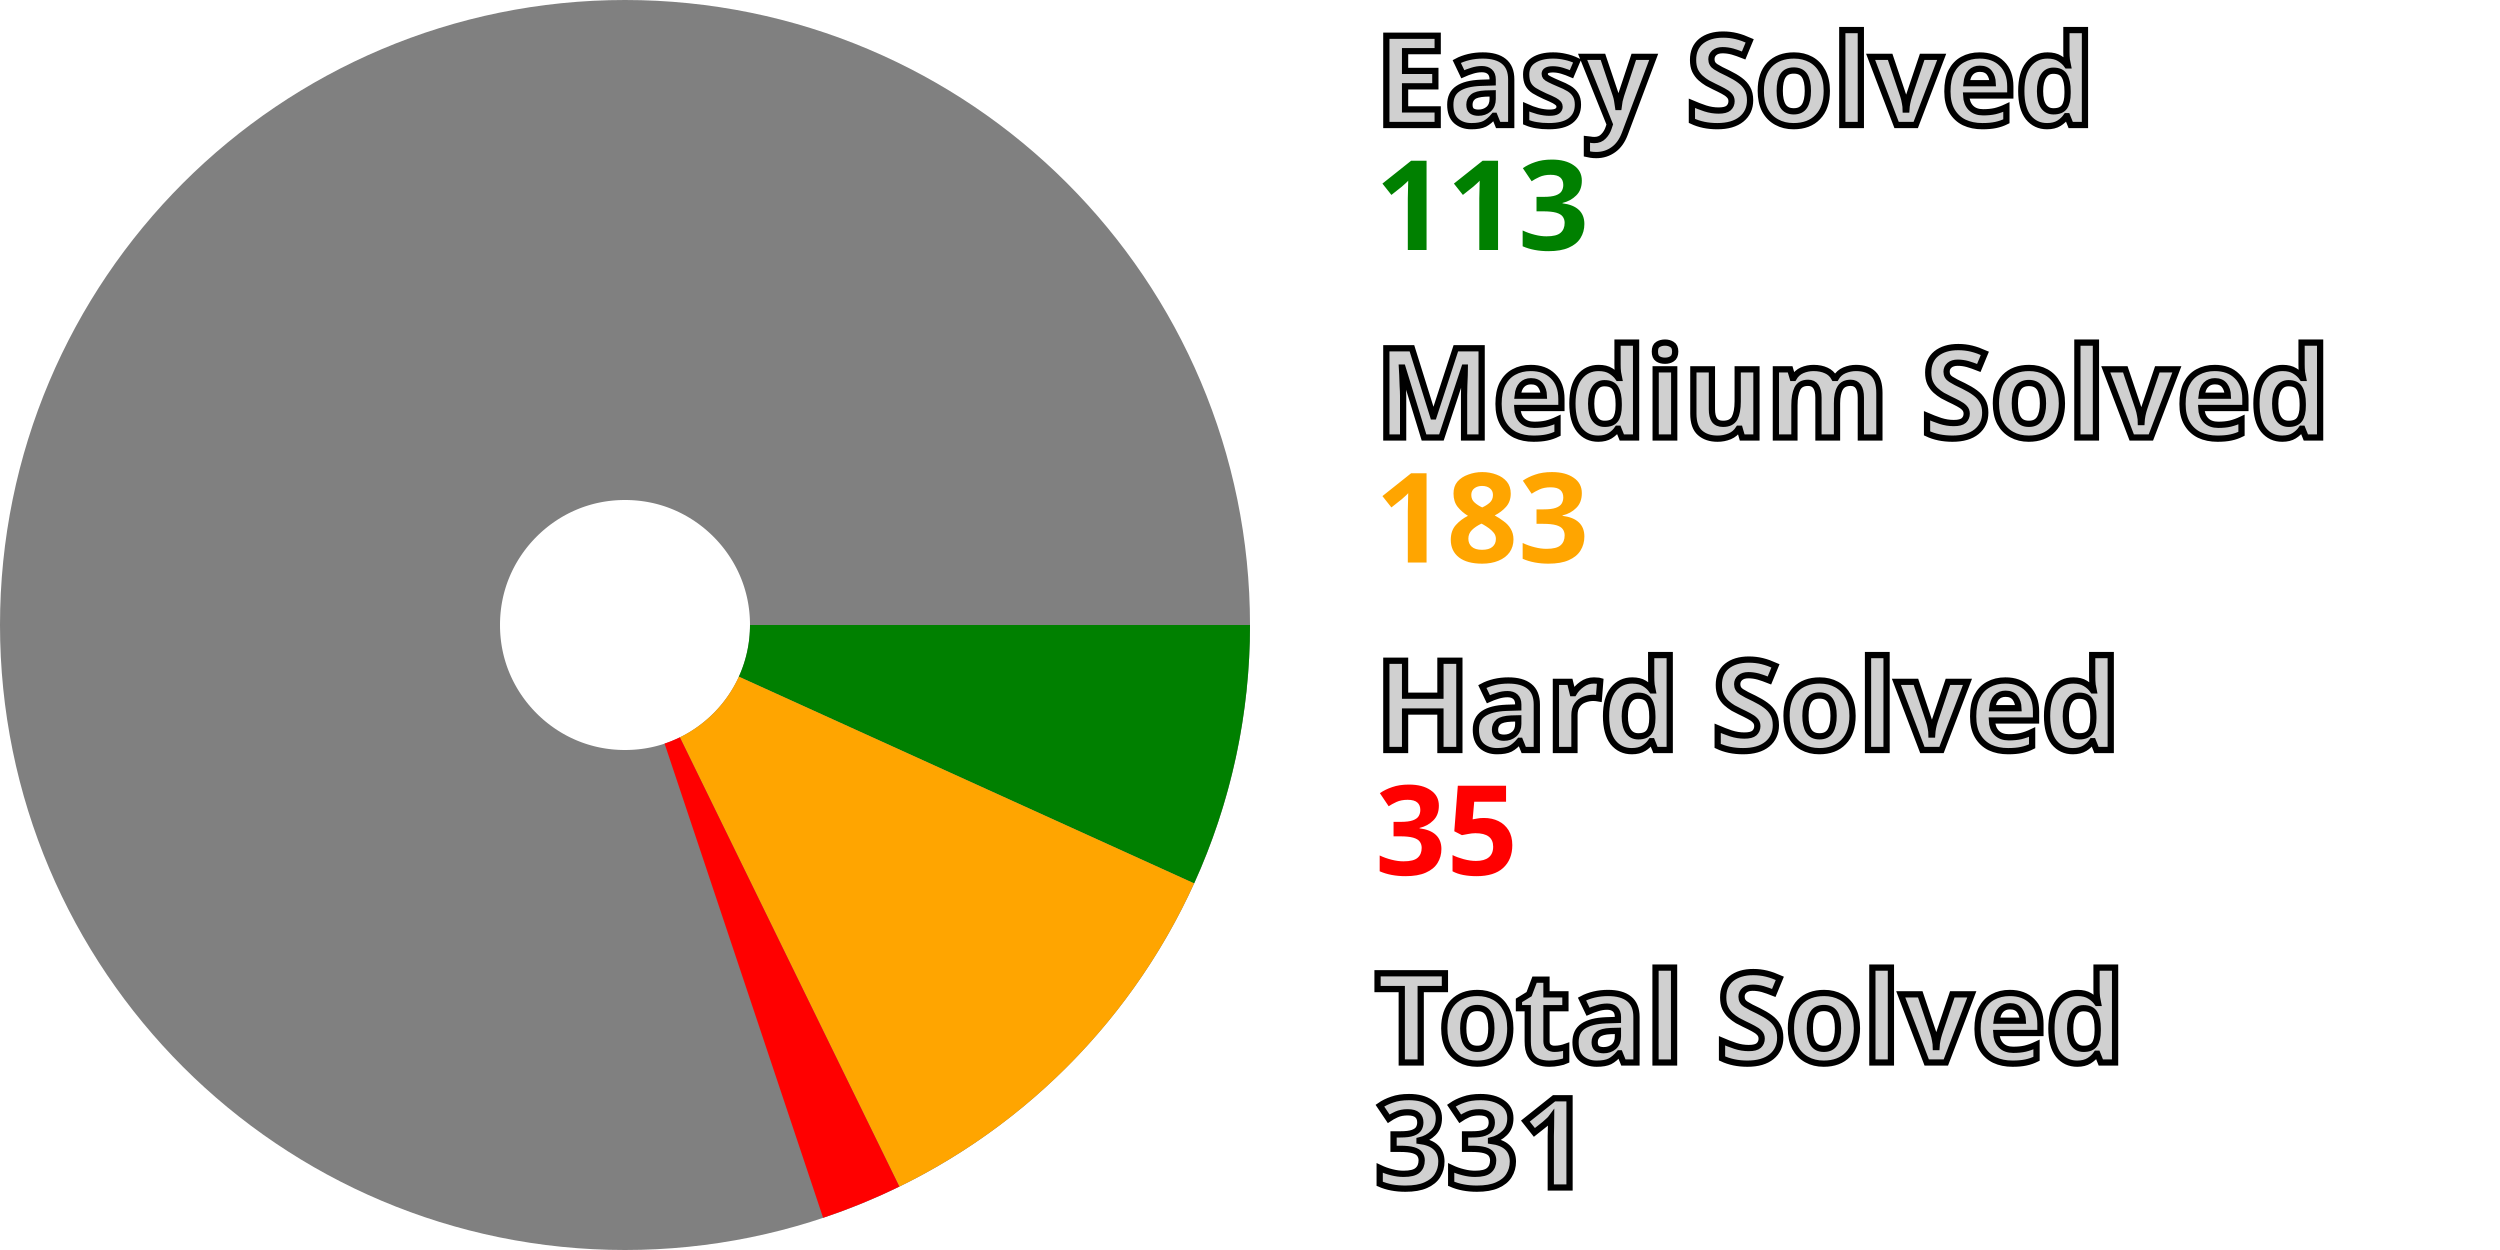
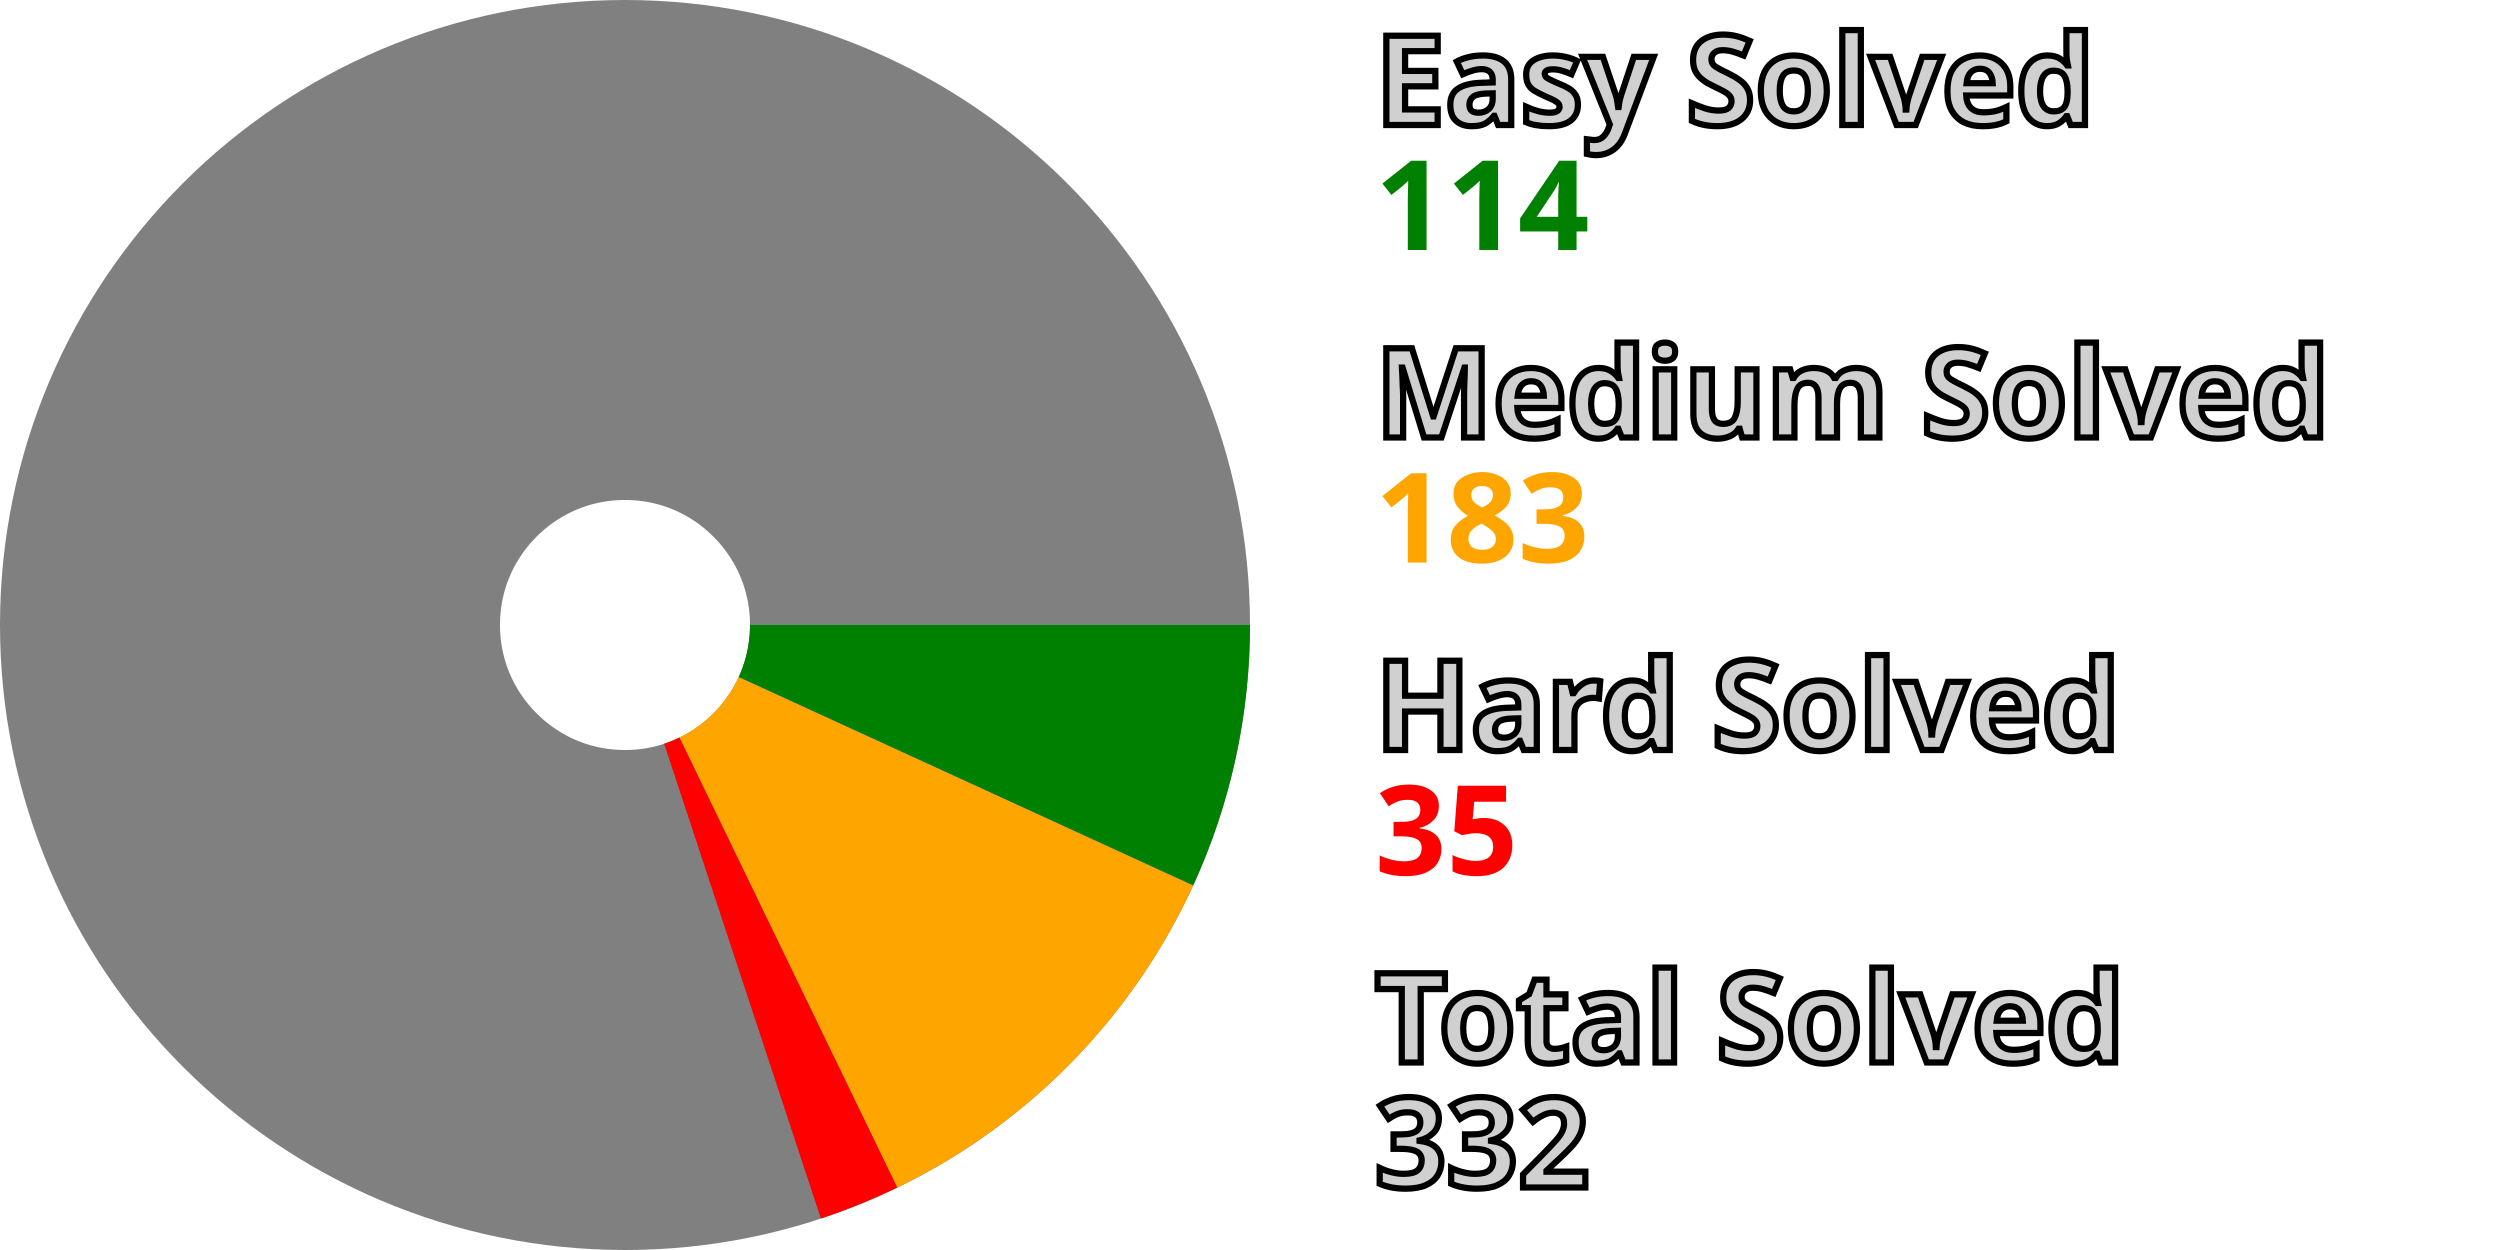
<svg xmlns="http://www.w3.org/2000/svg" width="200" height="100" viewBox="0 0 200 100" stroke-width="40" fill="none">
  <style>.small {font: bold 10px sans-serif; fill: #d0d0d0; stroke: black; stroke-width: 0.5px;}</style>
  <style>.esy {font: bold 10px sans-serif; fill: green;}</style>
  <style>.mdm {font: bold 10px sans-serif; fill: orange;}</style>
  <style>.hrd {font: bold 10px sans-serif; fill: red;}</style>
  <circle cx="50" cy="50" r="30.0" stroke="gray" />
-   <path d="M80.0 50 A 30.0 30.0, 0, 0, 1, 77.317 62.402" stroke="green" />
-   <path d="M77.317 62.402 A 30.0 30.0, 0, 0, 1, 63.169 76.955" stroke="orange" />
-   <path d="M63.169 76.955 A 30.0 30.0, 0, 0, 1, 59.507 78.454" stroke="red" />
+   <path d="M80.0 50 A 30.0 30.0, 0, 0, 1, 77.27 62.505" stroke="green" />
+   <path d="M77.27 62.505 A 30.0 30.0, 0, 0, 1, 63.067 77.004" stroke="orange" />
+   <path d="M63.067 77.004 A 30.0 30.0, 0, 0, 1, 59.4 78.489" stroke="red" />
  <text x="110.0" y="10.0" class="small">Easy Solved</text>
-   <text x="110.0" y="20.0" class="esy">113</text>
+   <text x="110.0" y="20.0" class="esy">114</text>
  <text x="110.0" y="35.0" class="small">Medium Solved</text>
  <text x="110.0" y="45.0" class="mdm">183</text>
  <text x="110.0" y="60.0" class="small">Hard Solved</text>
  <text x="110.0" y="70.0" class="hrd">35</text>
  <text x="110.0" y="85.0" class="small">Total Solved</text>
-   <text x="110.0" y="95.0" class="small">331</text>
+   <text x="110.0" y="95.0" class="small">332</text>
</svg>
